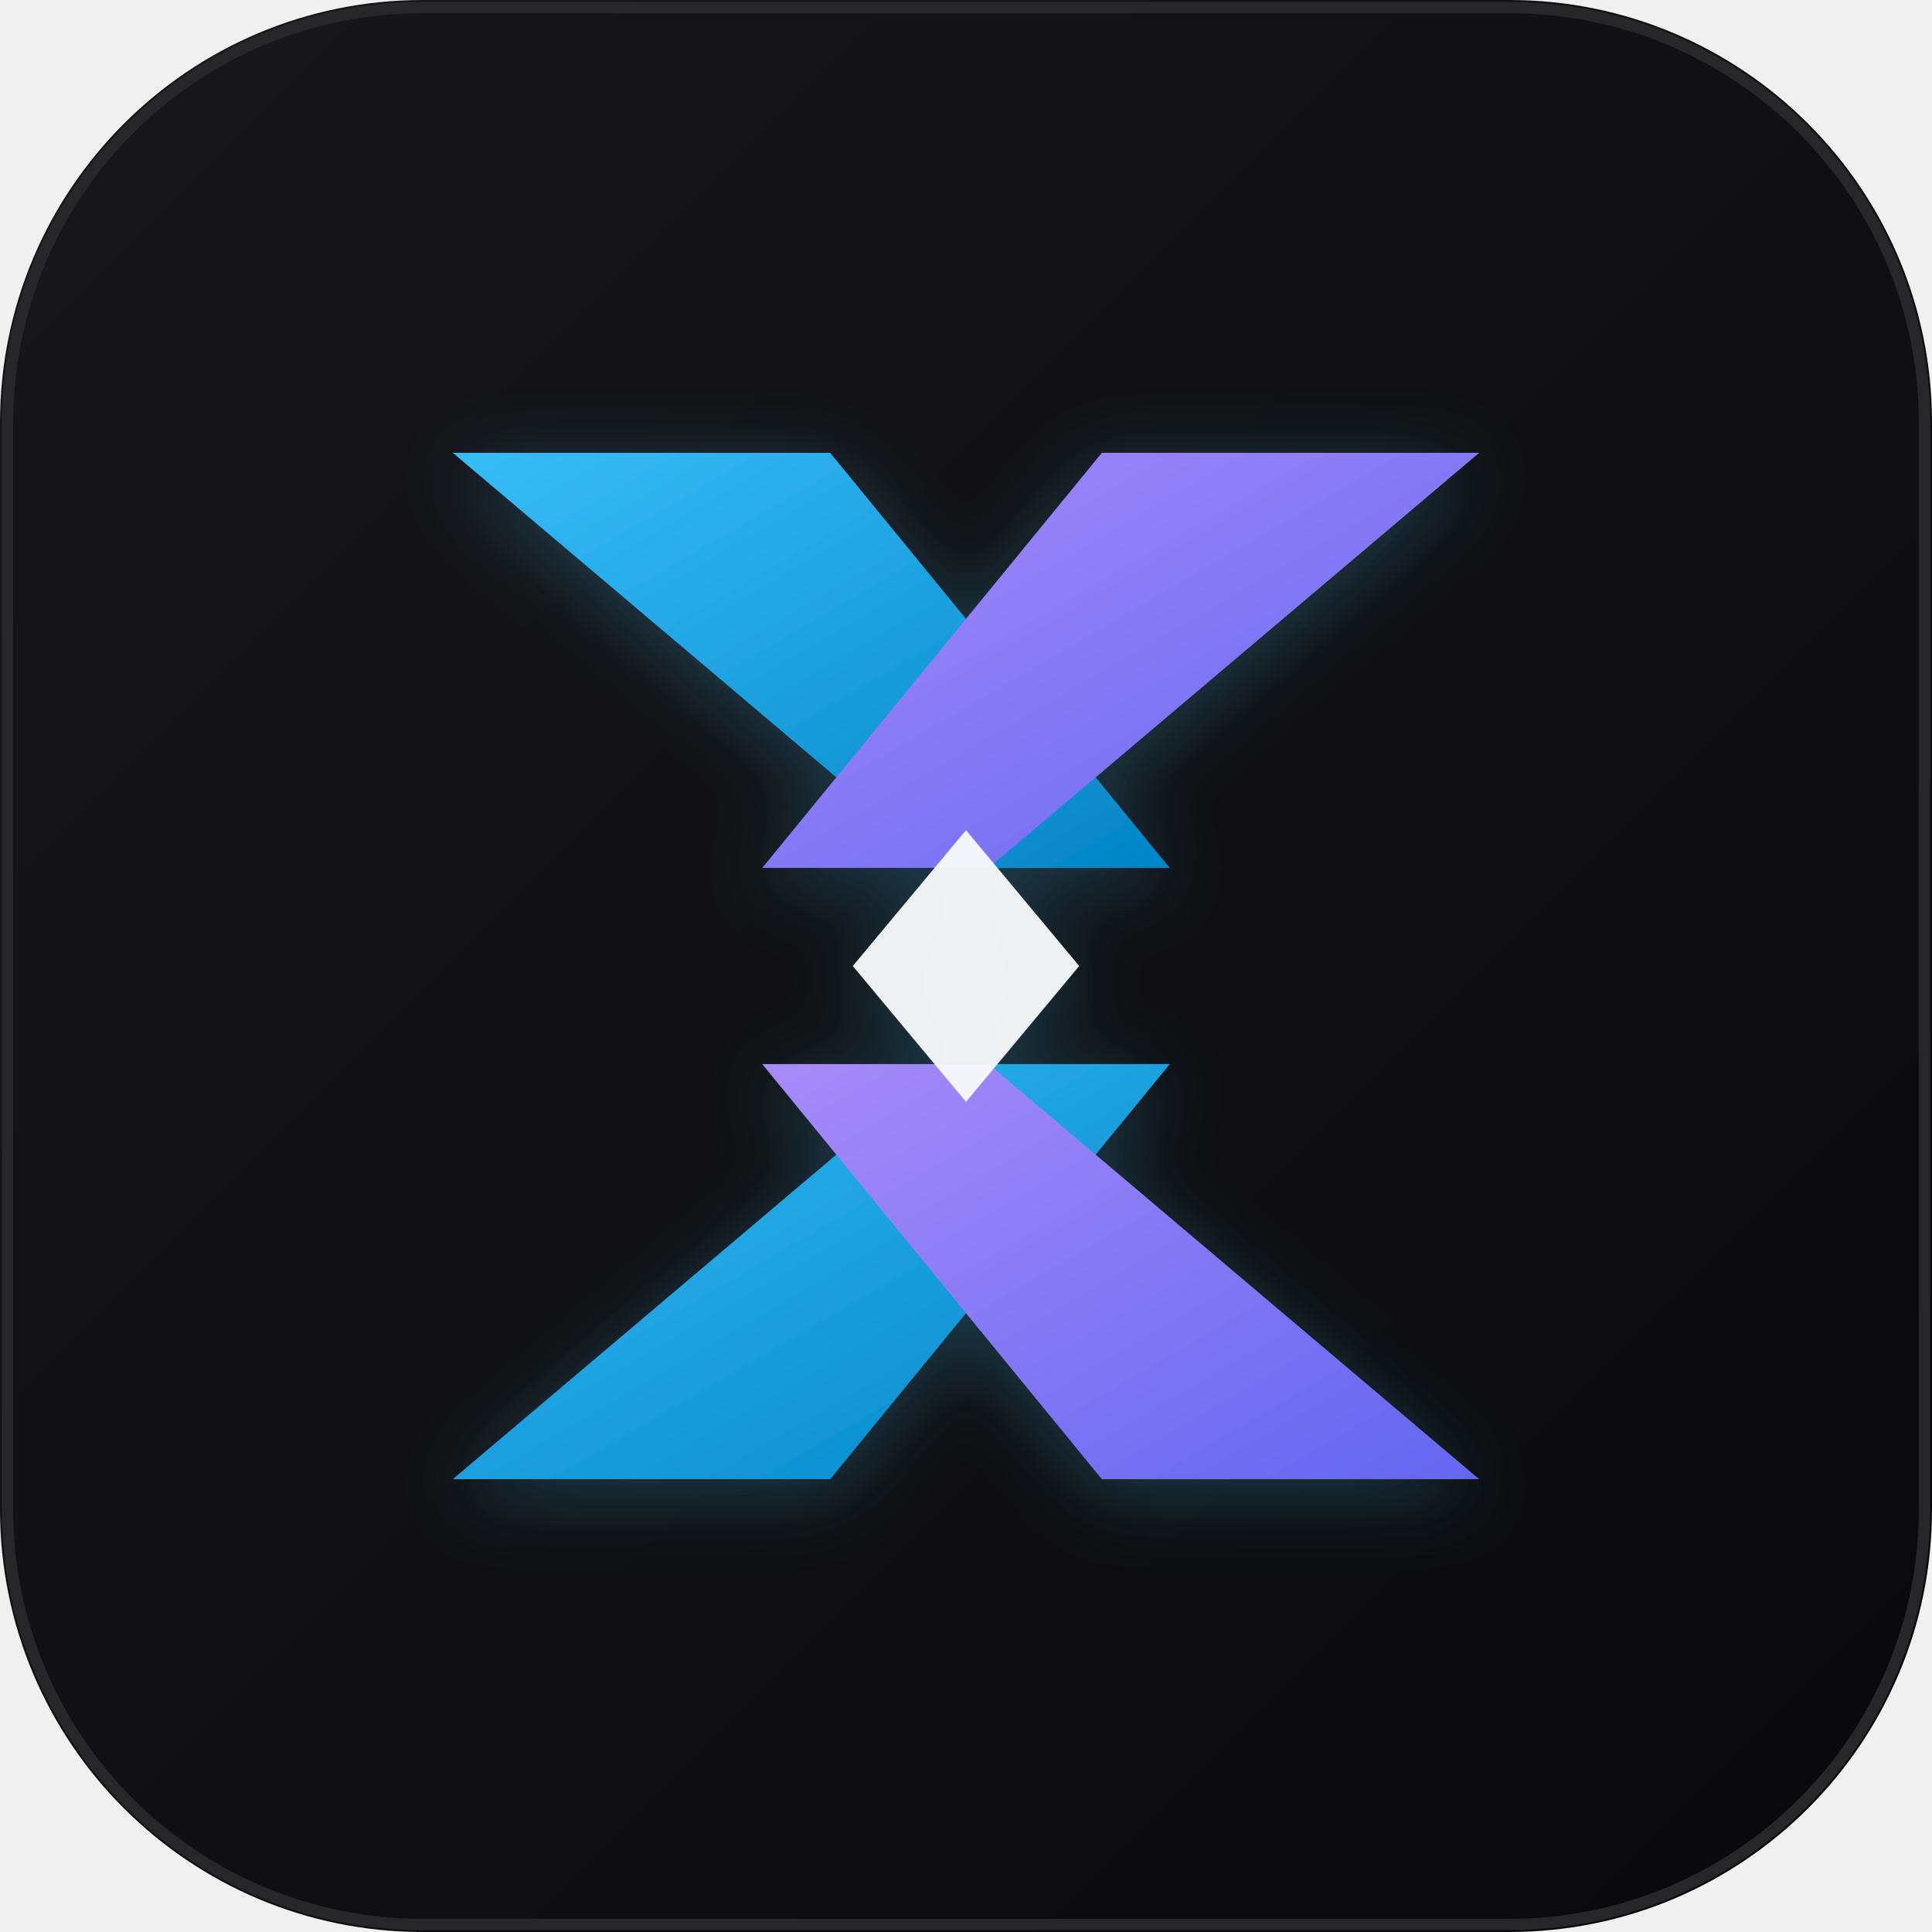
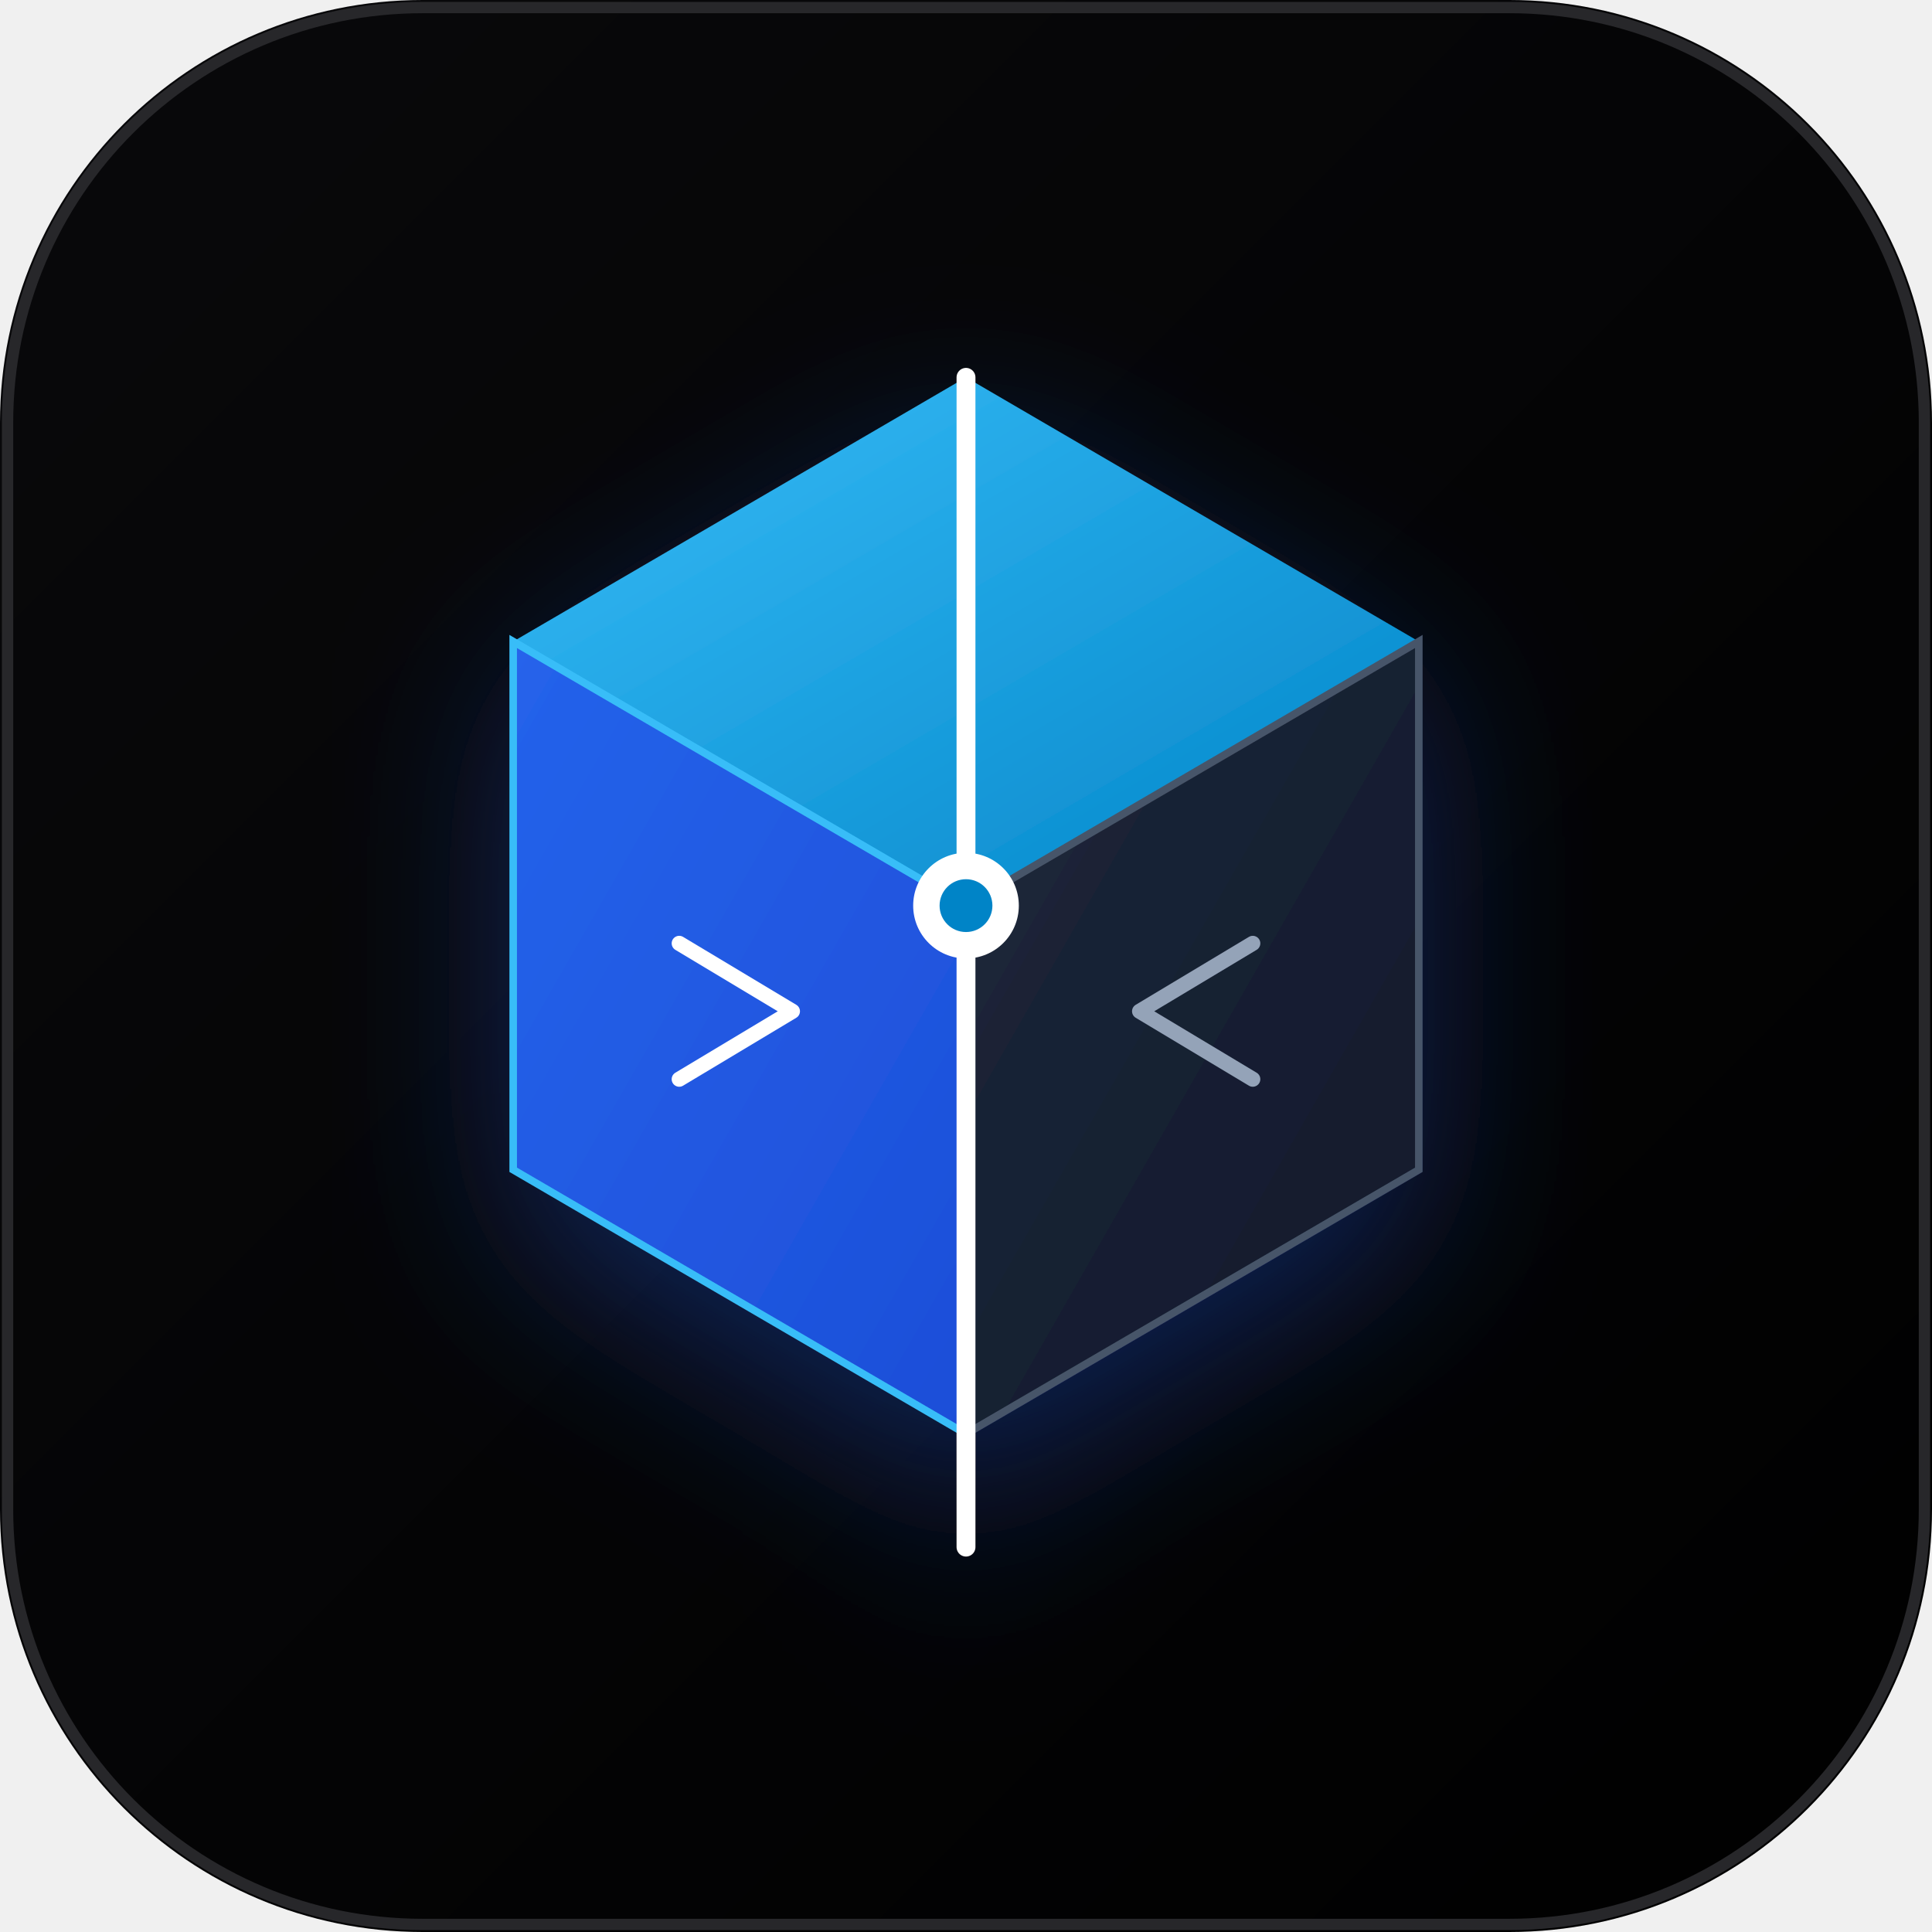
<svg xmlns="http://www.w3.org/2000/svg" viewBox="0 0 512 512" width="512" height="512">
  <defs>
-     <linearGradient id="bg-grad-2" x1="0%" y1="0%" x2="100%" y2="100%">
-       <stop offset="0%" stop-color="#18181b" />
-       <stop offset="100%" stop-color="#09090b" />
+     <linearGradient id="bg-grad-4" x1="0%" y1="0%" x2="100%" y2="100%">
+       <stop offset="0%" stop-color="#09090b" />
+       <stop offset="100%" stop-color="#000000" />
    </linearGradient>
-     <linearGradient id="blue-grad" x1="0%" y1="0%" x2="100%" y2="100%">
+     <linearGradient id="facet-left" x1="0%" y1="0%" x2="100%" y2="100%">
+       <stop offset="0%" stop-color="#2563eb" />
+       <stop offset="100%" stop-color="#1d4ed8" />
+     </linearGradient>
+     <linearGradient id="facet-right" x1="0%" y1="0%" x2="100%" y2="100%">
+       <stop offset="0%" stop-color="#1e293b" />
+       <stop offset="100%" stop-color="#0f172a" />
+     </linearGradient>
+     <linearGradient id="facet-top" x1="0%" y1="0%" x2="100%" y2="100%">
      <stop offset="0%" stop-color="#38bdf8" />
      <stop offset="100%" stop-color="#0284c7" />
    </linearGradient>
-     <linearGradient id="violet-grad" x1="0%" y1="0%" x2="100%" y2="100%">
-       <stop offset="0%" stop-color="#a78bfa" />
-       <stop offset="100%" stop-color="#6366f1" />
-     </linearGradient>
-     <linearGradient id="emerald-grad" x1="0%" y1="0%" x2="100%" y2="100%">
-       <stop offset="0%" stop-color="#34d399" />
-       <stop offset="100%" stop-color="#059669" />
-     </linearGradient>
-     <filter id="shadow-2" x="-20%" y="-20%" width="140%" height="140%">
-       <feDropShadow dx="0" dy="12" stdDeviation="20" flood-color="#000000" flood-opacity="0.6" />
-       <feDropShadow dx="0" dy="4" stdDeviation="10" flood-color="#38bdf8" flood-opacity="0.25" />
+     <filter id="glow-4" x="-20%" y="-20%" width="140%" height="140%">
+       <feDropShadow dx="0" dy="16" stdDeviation="24" flood-color="#2563eb" flood-opacity="0.35" />
    </filter>
  </defs>
-   <rect width="512" height="512" rx="112" fill="url(#bg-grad-2)" />
+   <rect width="512" height="512" rx="112" fill="url(#bg-grad-4)" />
  <rect width="508" height="508" x="2" y="2" rx="110" fill="none" stroke="#27272a" stroke-width="3" />
-   <g filter="url(#shadow-2)">
-     <path d="M 120 120 L 220 120 L 310 230 L 250 230 Z" fill="url(#blue-grad)" />
-     <path d="M 120 392 L 220 392 L 310 282 L 250 282 Z" fill="url(#blue-grad)" />
-     <path d="M 392 120 L 292 120 L 202 230 L 262 230 Z" fill="url(#violet-grad)" />
-     <path d="M 392 392 L 292 392 L 202 282 L 262 282 Z" fill="url(#violet-grad)" />
-     <polygon points="256,220 286,256 256,292 226,256" fill="#f8fafc" opacity="0.95" />
+   <g filter="url(#glow-4)">
+     <polygon points="256,100 376,170 256,240 136,170" fill="url(#facet-top)" />
+     <polygon points="136,170 256,240 256,380 136,310" fill="url(#facet-left)" stroke="#38bdf8" stroke-width="2" />
+     <polygon points="256,240 376,170 376,310 256,380" fill="url(#facet-right)" stroke="#475569" stroke-width="2" />
+     <line x1="256" y1="100" x2="256" y2="410" stroke="#ffffff" stroke-width="5" stroke-linecap="round" />
+     <circle cx="256" cy="240" r="14" fill="#ffffff" />
+     <circle cx="256" cy="240" r="7" fill="#0284c7" />
+     <path d="M 180 250 L 210 268 L 180 286" fill="none" stroke="#ffffff" stroke-width="4" stroke-linecap="round" stroke-linejoin="round" />
+     <path d="M 332 250 L 302 268 L 332 286" fill="none" stroke="#94a3b8" stroke-width="4" stroke-linecap="round" stroke-linejoin="round" />
  </g>
</svg>
